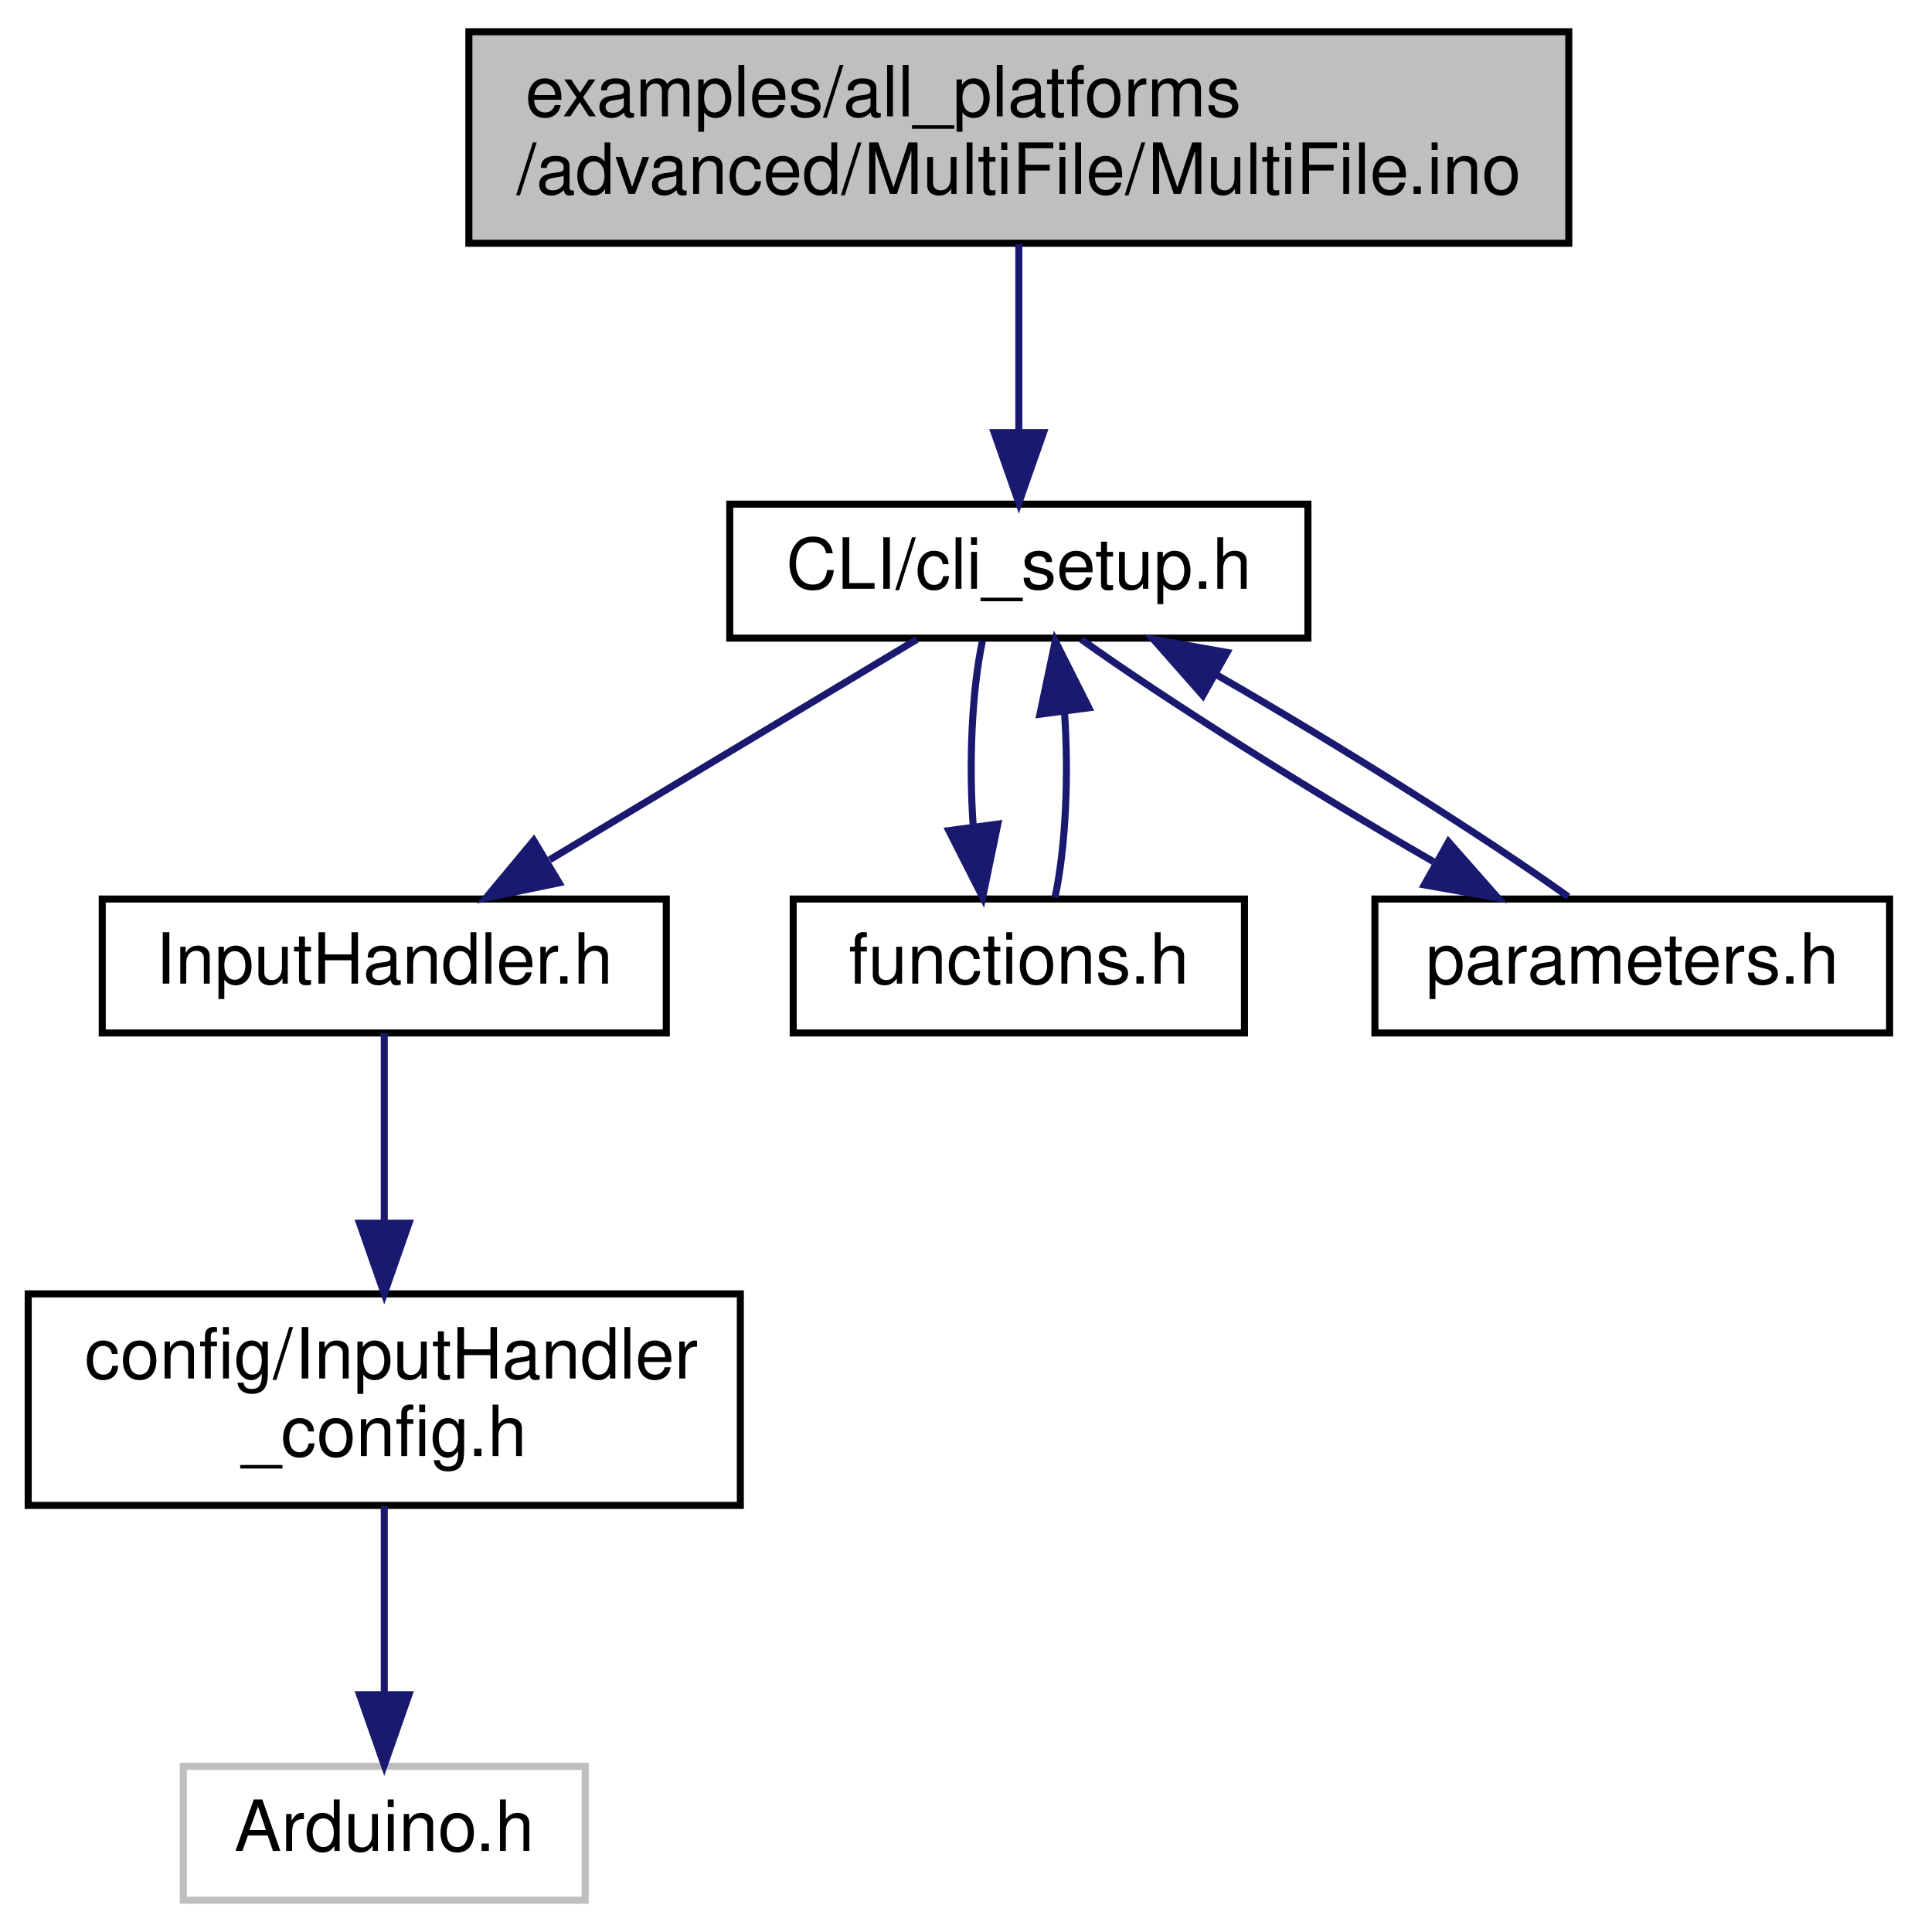
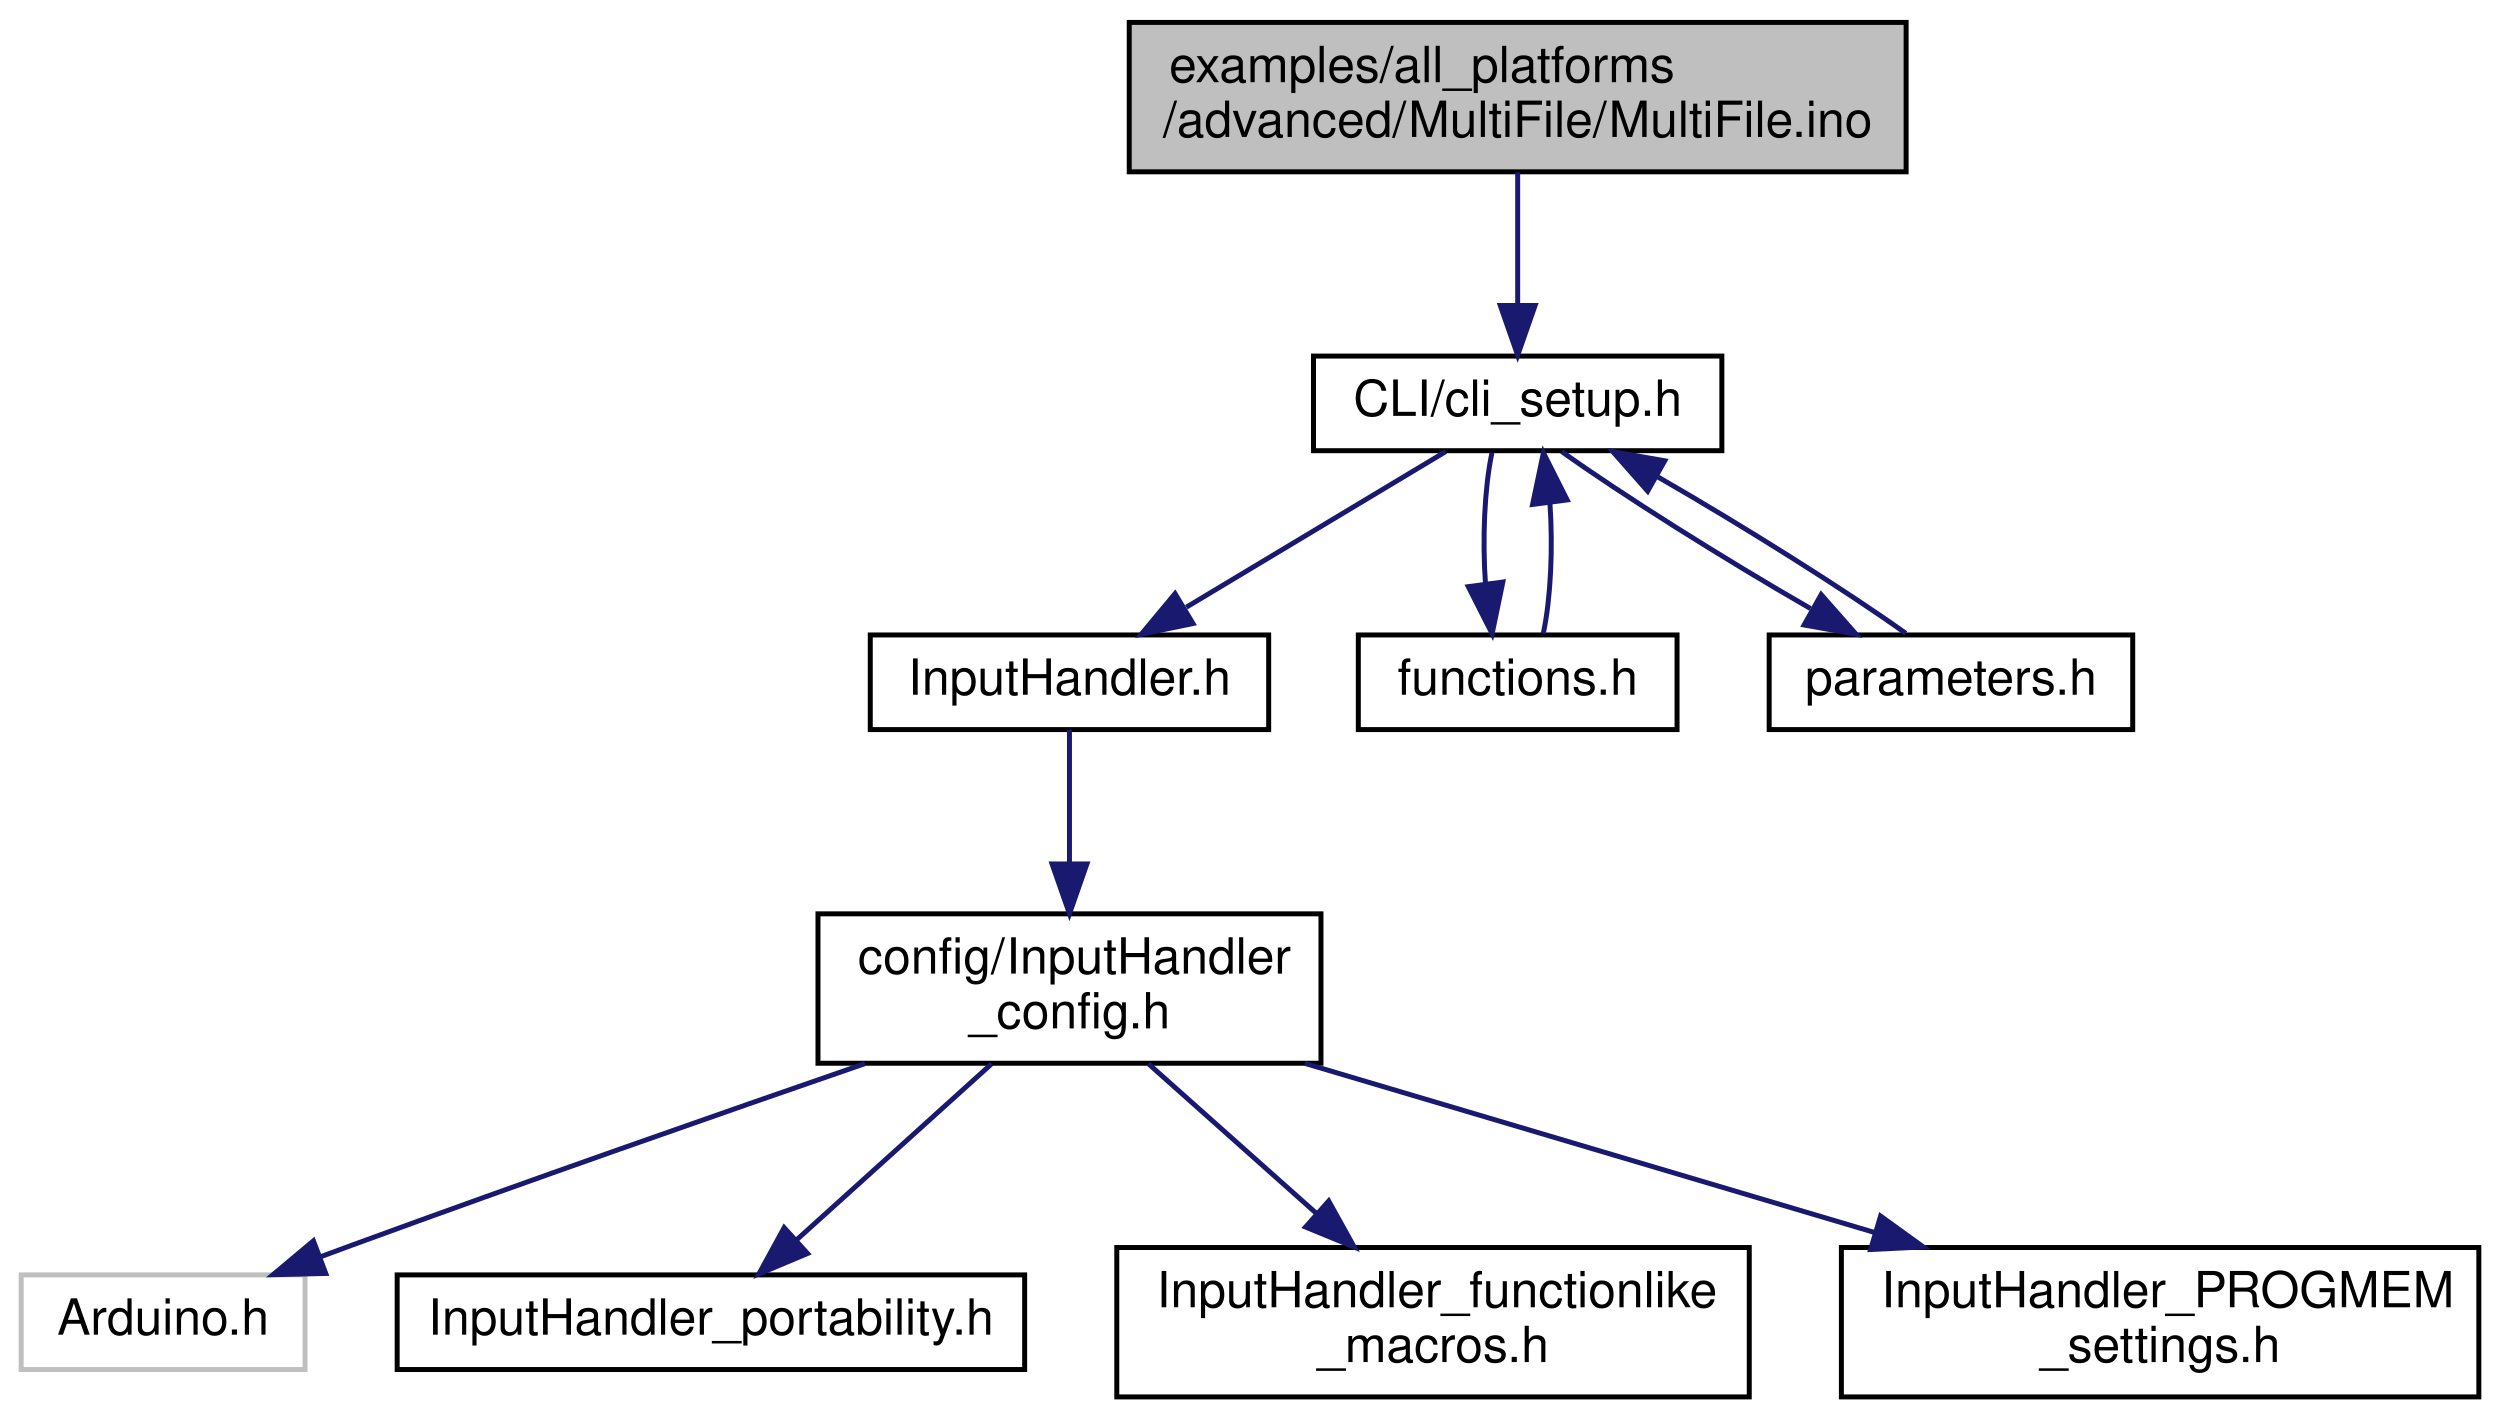
- <svg xmlns="http://www.w3.org/2000/svg" xmlns:xlink="http://www.w3.org/1999/xlink" width="272pt" height="274pt" viewBox="0.00 0.00 272.00 274.00">
-   <g id="graph0" class="graph" transform="scale(1 1) rotate(0) translate(4 270)">
+ <svg xmlns="http://www.w3.org/2000/svg" xmlns:xlink="http://www.w3.org/1999/xlink" width="502pt" height="285pt" viewBox="0.00 0.00 501.50 285.00">
+   <g id="graph0" class="graph" transform="scale(1 1) rotate(0) translate(4 281)">
    <g id="node1" class="node">
      <g id="a_node1">
        <a xlink:title="An example that demonstrates multiple file setup.">
-           <polygon fill="#bfbfbf" stroke="black" points="62.5,-235.5 62.5,-265.5 218.5,-265.5 218.5,-235.5 62.5,-235.5" />
-           <text text-anchor="start" x="70.5" y="-253.5" font-family="Helvetica,sans-Serif" font-size="10.00">examples/all_platforms</text>
-           <text text-anchor="middle" x="140.5" y="-242.5" font-family="Helvetica,sans-Serif" font-size="10.00">/advanced/MultiFile/MultiFile.ino</text>
+           <polygon fill="#bfbfbf" stroke="black" points="222.5,-246.5 222.5,-276.5 378.5,-276.5 378.5,-246.5 222.5,-246.5" />
+           <text text-anchor="start" x="230.5" y="-264.5" font-family="Helvetica,sans-Serif" font-size="10.00">examples/all_platforms</text>
+           <text text-anchor="middle" x="300.5" y="-253.5" font-family="Helvetica,sans-Serif" font-size="10.00">/advanced/MultiFile/MultiFile.ino</text>
        </a>
      </g>
    </g>
    <g id="node2" class="node">
      <g id="a_node2">
        <a xlink:href="../../d0/dd9/cli__setup_8h.html" target="_top" xlink:title="setup example for MultiFile.ino">
-           <polygon fill="none" stroke="black" points="99.5,-179.5 99.5,-198.5 181.5,-198.5 181.5,-179.5 99.5,-179.5" />
-           <text text-anchor="middle" x="140.5" y="-186.5" font-family="Helvetica,sans-Serif" font-size="10.00">CLI/cli_setup.h</text>
+           <polygon fill="none" stroke="black" points="259.5,-190.5 259.5,-209.5 341.5,-209.5 341.5,-190.5 259.5,-190.5" />
+           <text text-anchor="middle" x="300.5" y="-197.5" font-family="Helvetica,sans-Serif" font-size="10.00">CLI/cli_setup.h</text>
        </a>
      </g>
    </g>
    <g id="edge1" class="edge">
-       <path fill="none" stroke="midnightblue" d="M140.5,-235.4C140.5,-227.47 140.5,-217.46 140.5,-208.86" />
-       <polygon fill="midnightblue" stroke="midnightblue" points="144,-208.66 140.5,-198.66 137,-208.66 144,-208.66" />
+       <path fill="none" stroke="midnightblue" d="M300.5,-246.4C300.5,-238.47 300.5,-228.46 300.5,-219.86" />
+       <polygon fill="midnightblue" stroke="midnightblue" points="304,-219.66 300.5,-209.66 297,-219.66 304,-219.66" />
    </g>
    <g id="node3" class="node">
      <g id="a_node3">
        <a xlink:href="../../df/dec/_input_handler_8h.html" target="_top" xlink:title="InputHandler library header file.">
-           <polygon fill="none" stroke="black" points="10.5,-123.5 10.5,-142.5 90.5,-142.5 90.5,-123.5 10.5,-123.5" />
-           <text text-anchor="middle" x="50.5" y="-130.5" font-family="Helvetica,sans-Serif" font-size="10.00">InputHandler.h</text>
+           <polygon fill="none" stroke="black" points="170.5,-134.5 170.5,-153.5 250.5,-153.5 250.5,-134.5 170.5,-134.5" />
+           <text text-anchor="middle" x="210.5" y="-141.5" font-family="Helvetica,sans-Serif" font-size="10.00">InputHandler.h</text>
        </a>
      </g>
    </g>
    <g id="edge2" class="edge">
-       <path fill="none" stroke="midnightblue" d="M126.04,-179.32C112,-170.9 90.45,-157.97 73.96,-148.07" />
-       <polygon fill="midnightblue" stroke="midnightblue" points="75.3,-144.8 64.92,-142.65 71.7,-150.8 75.3,-144.8" />
+       <path fill="none" stroke="midnightblue" d="M286.04,-190.32C272,-181.9 250.45,-168.97 233.96,-159.07" />
+       <polygon fill="midnightblue" stroke="midnightblue" points="235.3,-155.8 224.92,-153.65 231.7,-161.8 235.3,-155.8" />
+     </g>
+     <g id="node9" class="node">
+       <g id="a_node9">
+         <a xlink:href="../../d8/d5c/functions_8h.html" target="_top" xlink:title="Functions for MultiFile.ino.">
+           <polygon fill="none" stroke="black" points="268.5,-134.5 268.5,-153.5 332.5,-153.5 332.5,-134.5 268.5,-134.5" />
+           <text text-anchor="middle" x="300.5" y="-141.5" font-family="Helvetica,sans-Serif" font-size="10.00">functions.h</text>
+         </a>
+       </g>
+     </g>
+     <g id="edge8" class="edge">
+       <path fill="none" stroke="midnightblue" d="M295.33,-190.08C293.82,-182.93 293.39,-172.64 294.04,-163.69" />
+       <polygon fill="midnightblue" stroke="midnightblue" points="297.52,-164.13 295.37,-153.75 290.58,-163.2 297.52,-164.13" />
+     </g>
+     <g id="node10" class="node">
+       <g id="a_node10">
+         <a xlink:href="../../d6/d3b/parameters_8h.html" target="_top" xlink:title="Parameters and CommandConstructor objects for MultiFile.ino.">
+           <polygon fill="none" stroke="black" points="351,-134.5 351,-153.5 424,-153.5 424,-134.5 351,-134.5" />
+           <text text-anchor="middle" x="387.5" y="-141.5" font-family="Helvetica,sans-Serif" font-size="10.00">parameters.h</text>
+         </a>
+       </g>
+     </g>
+     <g id="edge10" class="edge">
+       <path fill="none" stroke="midnightblue" d="M309.36,-190.32C321.22,-181.82 342.03,-168.73 359.3,-158.8" />
+       <polygon fill="midnightblue" stroke="midnightblue" points="361.44,-161.61 368.45,-153.65 358.01,-155.5 361.44,-161.61" />
+     </g>
+     <g id="node4" class="node">
+       <g id="a_node4">
+         <a xlink:href="../../dd/d4e/_input_handler__config_8h.html" target="_top" xlink:title="InputHandler library configuration file.">
+           <polygon fill="none" stroke="black" points="160,-67.5 160,-97.5 261,-97.5 261,-67.5 160,-67.5" />
+           <text text-anchor="start" x="168" y="-85.5" font-family="Helvetica,sans-Serif" font-size="10.00">config/InputHandler</text>
+           <text text-anchor="middle" x="210.5" y="-74.5" font-family="Helvetica,sans-Serif" font-size="10.00">_config.h</text>
+         </a>
+       </g>
+     </g>
+     <g id="edge3" class="edge">
+       <path fill="none" stroke="midnightblue" d="M210.5,-134.48C210.5,-127.47 210.5,-117.19 210.5,-107.7" />
+       <polygon fill="midnightblue" stroke="midnightblue" points="214,-107.52 210.5,-97.52 207,-107.52 214,-107.52" />
+     </g>
+     <g id="node5" class="node">
+       <g id="a_node5">
+         <a xlink:title=" ">
+           <polygon fill="none" stroke="#bfbfbf" points="0,-6 0,-25 57,-25 57,-6 0,-6" />
+           <text text-anchor="middle" x="28.5" y="-13" font-family="Helvetica,sans-Serif" font-size="10.00">Arduino.h</text>
+         </a>
+       </g>
+     </g>
+     <g id="edge4" class="edge">
+       <path fill="none" stroke="midnightblue" d="M169.43,-67.43C140.56,-57.46 101.08,-43.66 66.5,-31 64.4,-30.23 62.24,-29.43 60.06,-28.62" />
+       <polygon fill="midnightblue" stroke="midnightblue" points="61.16,-25.29 50.57,-25.04 58.69,-31.84 61.16,-25.29" />
    </g>
    <g id="node6" class="node">
      <g id="a_node6">
-         <a xlink:href="../../d8/d5c/functions_8h.html" target="_top" xlink:title="Functions for MultiFile.ino.">
-           <polygon fill="none" stroke="black" points="108.5,-123.5 108.5,-142.5 172.5,-142.5 172.5,-123.5 108.5,-123.5" />
-           <text text-anchor="middle" x="140.5" y="-130.5" font-family="Helvetica,sans-Serif" font-size="10.00">functions.h</text>
+         <a xlink:href="../../d3/dcd/_input_handler__portability_8h.html" target="_top" xlink:title=" ">
+           <polygon fill="none" stroke="black" points="75.5,-6 75.5,-25 201.5,-25 201.5,-6 75.5,-6" />
+           <text text-anchor="middle" x="138.5" y="-13" font-family="Helvetica,sans-Serif" font-size="10.00">InputHandler_portability.h</text>
        </a>
      </g>
    </g>
    <g id="edge5" class="edge">
-       <path fill="none" stroke="midnightblue" d="M135.33,-179.08C133.82,-171.93 133.39,-161.64 134.04,-152.69" />
-       <polygon fill="midnightblue" stroke="midnightblue" points="137.52,-153.13 135.37,-142.75 130.58,-152.2 137.52,-153.13" />
+       <path fill="none" stroke="midnightblue" d="M194.88,-67.4C183.32,-56.96 167.58,-42.75 155.67,-32" />
+       <polygon fill="midnightblue" stroke="midnightblue" points="157.9,-29.3 148.13,-25.19 153.21,-34.49 157.9,-29.3" />
    </g>
    <g id="node7" class="node">
      <g id="a_node7">
-         <a xlink:href="../../d6/d3b/parameters_8h.html" target="_top" xlink:title="Parameters and CommandConstructor objects for MultiFile.ino.">
-           <polygon fill="none" stroke="black" points="191,-123.5 191,-142.5 264,-142.5 264,-123.5 191,-123.5" />
-           <text text-anchor="middle" x="227.5" y="-130.5" font-family="Helvetica,sans-Serif" font-size="10.00">parameters.h</text>
+         <a xlink:href="../../d1/d39/_input_handler__functionlike__macros_8h.html" target="_top" xlink:title=" ">
+           <polygon fill="none" stroke="black" points="220,-0.5 220,-30.5 347,-30.5 347,-0.5 220,-0.5" />
+           <text text-anchor="start" x="228" y="-18.5" font-family="Helvetica,sans-Serif" font-size="10.00">InputHandler_functionlike</text>
+           <text text-anchor="middle" x="283.5" y="-7.5" font-family="Helvetica,sans-Serif" font-size="10.00">_macros.h</text>
+         </a>
+       </g>
+     </g>
+     <g id="edge6" class="edge">
+       <path fill="none" stroke="midnightblue" d="M226.34,-67.4C236.19,-58.62 249.04,-47.18 260.06,-37.37" />
+       <polygon fill="midnightblue" stroke="midnightblue" points="262.55,-39.84 267.69,-30.58 257.9,-34.61 262.55,-39.84" />
+     </g>
+     <g id="node8" class="node">
+       <g id="a_node8">
+         <a xlink:href="../../df/d25/_input_handler___p_r_o_g_m_e_m__settings_8h.html" target="_top" xlink:title=" ">
+           <polygon fill="none" stroke="black" points="365.5,-0.5 365.5,-30.5 493.5,-30.5 493.5,-0.5 365.5,-0.5" />
+           <text text-anchor="start" x="373.5" y="-18.5" font-family="Helvetica,sans-Serif" font-size="10.00">InputHandler_PROGMEM</text>
+           <text text-anchor="middle" x="429.5" y="-7.5" font-family="Helvetica,sans-Serif" font-size="10.00">_settings.h</text>
        </a>
      </g>
    </g>
    <g id="edge7" class="edge">
-       <path fill="none" stroke="midnightblue" d="M149.36,-179.32C161.22,-170.82 182.03,-157.73 199.3,-147.8" />
-       <polygon fill="midnightblue" stroke="midnightblue" points="201.44,-150.61 208.45,-142.65 198.01,-144.5 201.44,-150.61" />
+       <path fill="none" stroke="midnightblue" d="M257.75,-67.48C291.31,-57.51 336.56,-44.09 372.18,-33.51" />
+       <polygon fill="midnightblue" stroke="midnightblue" points="373.37,-36.81 381.96,-30.61 371.37,-30.1 373.37,-36.81" />
    </g>
-     <g id="node4" class="node">
-       <g id="a_node4">
-         <a xlink:href="../../dd/d4e/_input_handler__config_8h.html" target="_top" xlink:title="InputHandler library configuration file.">
-           <polygon fill="none" stroke="black" points="0,-56.5 0,-86.5 101,-86.5 101,-56.5 0,-56.5" />
-           <text text-anchor="start" x="8" y="-74.5" font-family="Helvetica,sans-Serif" font-size="10.00">config/InputHandler</text>
-           <text text-anchor="middle" x="50.5" y="-63.5" font-family="Helvetica,sans-Serif" font-size="10.00">_config.h</text>
-         </a>
-       </g>
+     <g id="edge9" class="edge">
+       <path fill="none" stroke="midnightblue" d="M305.63,-153.75C307.16,-160.86 307.6,-171.14 306.97,-180.1" />
+       <polygon fill="midnightblue" stroke="midnightblue" points="303.49,-179.71 305.67,-190.08 310.43,-180.62 303.49,-179.71" />
    </g>
-     <g id="edge3" class="edge">
-       <path fill="none" stroke="midnightblue" d="M50.5,-123.48C50.5,-116.47 50.5,-106.19 50.5,-96.7" />
-       <polygon fill="midnightblue" stroke="midnightblue" points="54,-96.52 50.5,-86.52 47,-96.52 54,-96.52" />
-     </g>
-     <g id="node5" class="node">
-       <g id="a_node5">
-         <a xlink:title=" ">
-           <polygon fill="none" stroke="#bfbfbf" points="22,-0.5 22,-19.5 79,-19.5 79,-0.5 22,-0.5" />
-           <text text-anchor="middle" x="50.5" y="-7.5" font-family="Helvetica,sans-Serif" font-size="10.00">Arduino.h</text>
-         </a>
-       </g>
-     </g>
-     <g id="edge4" class="edge">
-       <path fill="none" stroke="midnightblue" d="M50.5,-56.4C50.5,-48.47 50.5,-38.46 50.5,-29.86" />
-       <polygon fill="midnightblue" stroke="midnightblue" points="54,-29.66 50.5,-19.66 47,-29.66 54,-29.66" />
-     </g>
-     <g id="edge6" class="edge">
-       <path fill="none" stroke="midnightblue" d="M145.63,-142.75C147.16,-149.86 147.6,-160.14 146.97,-169.1" />
-       <polygon fill="midnightblue" stroke="midnightblue" points="143.49,-168.71 145.67,-179.08 150.43,-169.62 143.49,-168.71" />
-     </g>
-     <g id="edge8" class="edge">
-       <path fill="none" stroke="midnightblue" d="M218.42,-142.83C206.52,-151.34 185.86,-164.34 168.69,-174.21" />
-       <polygon fill="midnightblue" stroke="midnightblue" points="166.6,-171.37 159.59,-179.32 170.03,-177.47 166.6,-171.37" />
+     <g id="edge11" class="edge">
+       <path fill="none" stroke="midnightblue" d="M378.42,-153.83C366.52,-162.34 345.86,-175.34 328.69,-185.21" />
+       <polygon fill="midnightblue" stroke="midnightblue" points="326.6,-182.37 319.59,-190.32 330.03,-188.47 326.6,-182.37" />
    </g>
  </g>
</svg>
